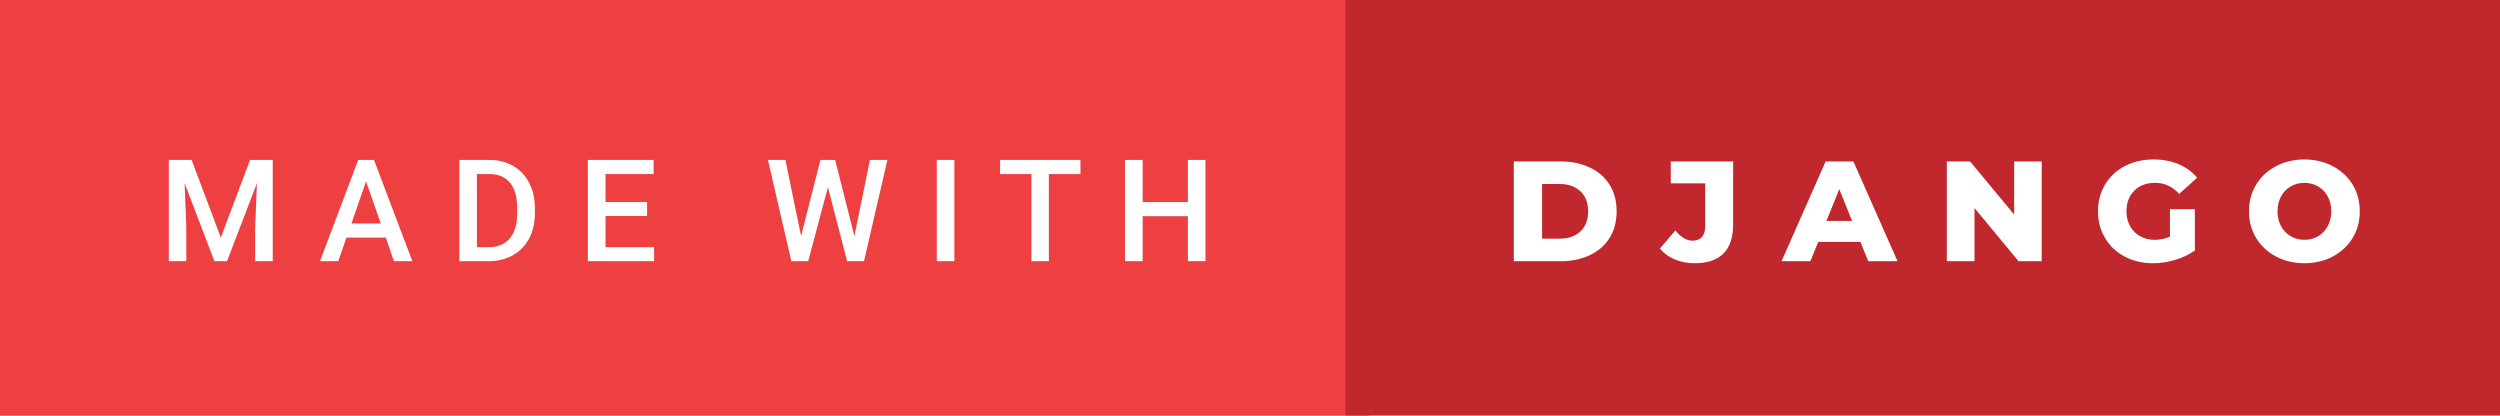
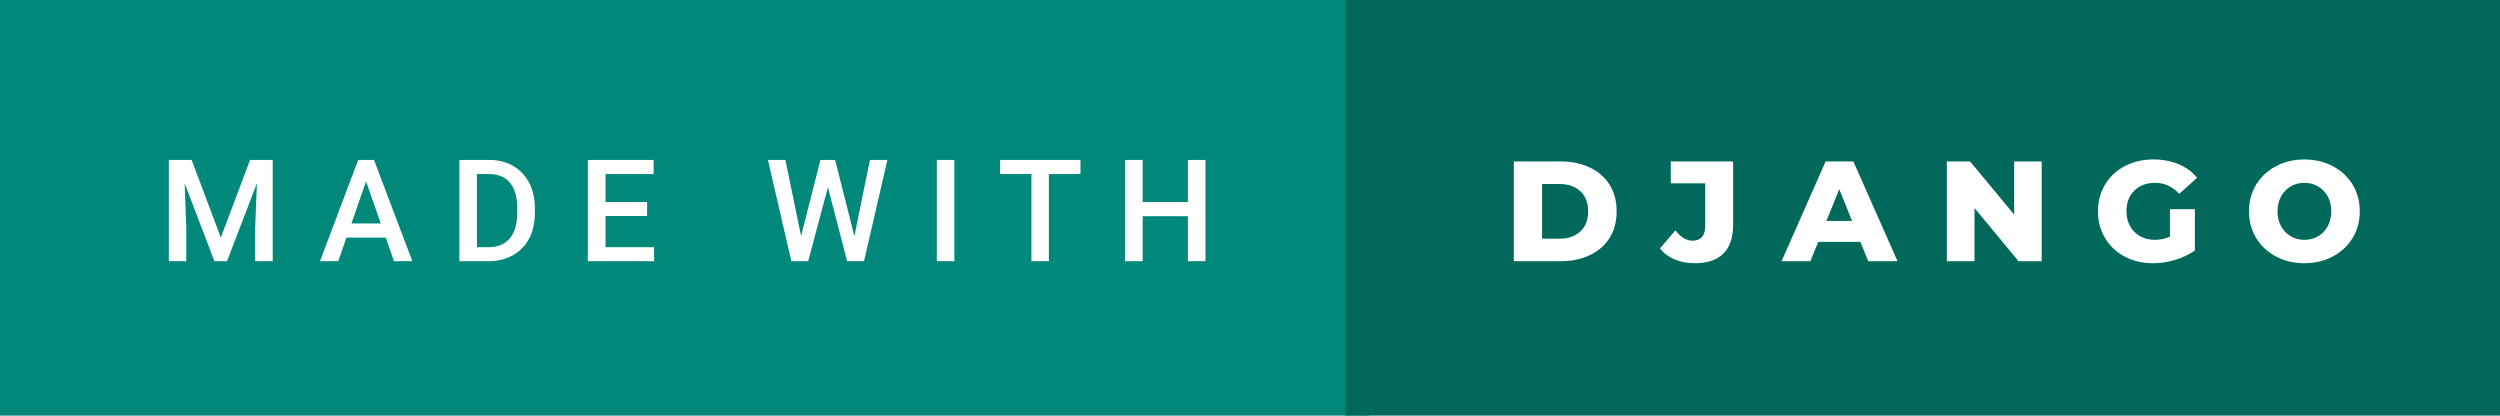
<svg xmlns="http://www.w3.org/2000/svg" width="210.56" height="35" viewBox="0 0 210.56 35">
-   <rect class="svg__rect" x="0" y="0" width="115.31" height="35" fill="#EE4041" />
-   <rect class="svg__rect" x="113.31" y="0" width="97.25" height="35" fill="#C1282D" />
+   <rect class="svg__rect" x="0" y="0" width="115.31" height="35" fill="#00897B" />
+   <rect class="svg__rect" x="113.31" y="0" width="97.25" height="35" fill="#00695C" />
  <path class="svg__text" d="M15.69 22L14.22 22L14.22 13.47L16.14 13.47L18.60 20.01L21.06 13.47L22.97 13.47L22.97 22L21.49 22L21.49 19.19L21.64 15.43L19.12 22L18.06 22L15.55 15.43L15.69 19.19L15.69 22ZM28.49 22L26.95 22L30.17 13.47L31.50 13.47L34.73 22L33.18 22L32.49 20.01L29.18 20.01L28.49 22ZM30.83 15.28L29.60 18.82L32.07 18.82L30.83 15.28ZM41.14 22L38.69 22L38.69 13.47L41.21 13.47Q42.34 13.47 43.21 13.97Q44.09 14.48 44.57 15.40Q45.05 16.33 45.05 17.52L45.05 17.52L45.05 17.95Q45.05 19.16 44.57 20.08Q44.08 21.00 43.19 21.50Q42.30 22 41.14 22L41.14 22ZM40.17 14.66L40.17 20.82L41.14 20.82Q42.30 20.82 42.93 20.09Q43.55 19.36 43.56 17.99L43.56 17.99L43.56 17.52Q43.56 16.13 42.96 15.40Q42.35 14.66 41.21 14.66L41.21 14.66L40.17 14.66ZM55.09 22L49.51 22L49.51 13.47L55.05 13.47L55.05 14.66L51.00 14.66L51.00 17.02L54.50 17.02L54.50 18.19L51.00 18.19L51.00 20.82L55.09 20.82L55.09 22ZM66.65 22L64.68 13.47L66.15 13.47L67.47 19.88L69.10 13.47L70.34 13.47L71.96 19.89L73.27 13.47L74.74 13.47L72.77 22L71.35 22L69.73 15.77L68.07 22L66.65 22ZM80.38 22L78.90 22L78.90 13.47L80.38 13.47L80.38 22ZM86.87 14.66L84.23 14.66L84.23 13.47L91.00 13.47L91.00 14.66L88.34 14.66L88.34 22L86.87 22L86.87 14.66ZM96.24 22L94.75 22L94.75 13.47L96.24 13.47L96.24 17.02L100.05 17.02L100.05 13.47L101.53 13.47L101.53 22L100.05 22L100.05 18.21L96.24 18.21L96.24 22Z" fill="#FFFFFF" />
  <path class="svg__text" d="M131.47 22L127.50 22L127.50 13.60L131.47 13.60Q132.85 13.60 133.92 14.12Q134.99 14.63 135.58 15.58Q136.16 16.53 136.16 17.80L136.16 17.80Q136.16 19.07 135.58 20.02Q134.99 20.97 133.92 21.48Q132.85 22 131.47 22L131.47 22ZM129.88 15.50L129.88 20.10L131.38 20.10Q132.45 20.10 133.11 19.49Q133.76 18.88 133.76 17.80L133.76 17.80Q133.76 16.72 133.11 16.11Q132.45 15.50 131.38 15.50L131.38 15.50L129.88 15.50ZM139.81 20.93L139.81 20.93L141.11 19.40Q141.78 20.27 142.55 20.27L142.55 20.27Q142.56 20.27 142.56 20.27L142.56 20.27Q143.08 20.27 143.35 19.96Q143.62 19.65 143.62 19.05L143.62 19.05L143.62 15.44L140.72 15.44L140.72 13.60L145.97 13.60L145.97 18.91Q145.97 20.54 145.15 21.36Q144.33 22.17 142.73 22.17L142.73 22.17Q141.81 22.17 141.05 21.85Q140.29 21.53 139.81 20.93ZM152.48 22L150.05 22L153.76 13.60L156.10 13.60L159.82 22L157.35 22L156.69 20.37L153.14 20.37L152.48 22ZM154.91 15.93L153.83 18.61L155.99 18.61L154.91 15.93ZM166.30 22L163.97 22L163.97 13.60L165.93 13.60L169.64 18.07L169.64 13.60L171.96 13.60L171.96 22L170.01 22L166.30 17.52L166.30 22ZM176.70 17.80L176.70 17.80Q176.70 16.54 177.30 15.54Q177.89 14.55 178.96 13.99Q180.03 13.43 181.37 13.43L181.37 13.43Q182.55 13.43 183.49 13.83Q184.43 14.22 185.05 14.97L185.05 14.97L183.54 16.33Q182.69 15.40 181.52 15.40L181.52 15.40Q181.50 15.40 181.50 15.40L181.50 15.40Q180.42 15.40 179.76 16.06Q179.10 16.71 179.10 17.80L179.10 17.80Q179.10 18.50 179.40 19.04Q179.70 19.59 180.24 19.89Q180.78 20.20 181.47 20.20L181.47 20.20Q182.16 20.20 182.76 19.93L182.76 19.93L182.76 17.62L184.86 17.62L184.86 21.10Q184.13 21.61 183.20 21.89Q182.27 22.17 181.33 22.17L181.33 22.17Q180.01 22.17 178.95 21.61Q177.89 21.05 177.30 20.05Q176.70 19.06 176.70 17.80ZM189.42 17.80L189.42 17.80Q189.42 16.55 190.02 15.55Q190.63 14.56 191.69 14.00Q192.75 13.43 194.08 13.43L194.08 13.43Q195.41 13.43 196.48 14.00Q197.54 14.56 198.15 15.55Q198.75 16.55 198.75 17.80L198.75 17.80Q198.75 19.05 198.15 20.04Q197.54 21.04 196.48 21.60Q195.42 22.17 194.08 22.17L194.08 22.17Q192.75 22.17 191.69 21.60Q190.63 21.04 190.02 20.04Q189.42 19.05 189.42 17.80ZM191.82 17.80L191.82 17.80Q191.82 18.51 192.12 19.05Q192.42 19.60 192.94 19.90Q193.45 20.20 194.08 20.20L194.08 20.20Q194.72 20.20 195.24 19.90Q195.75 19.60 196.05 19.05Q196.35 18.51 196.35 17.80L196.35 17.80Q196.35 17.09 196.05 16.54Q195.75 16 195.24 15.70Q194.72 15.40 194.08 15.40L194.08 15.40Q193.45 15.40 192.93 15.70Q192.42 16 192.12 16.54Q191.82 17.09 191.82 17.80Z" fill="#FFFFFF" x="126.31" />
</svg>
